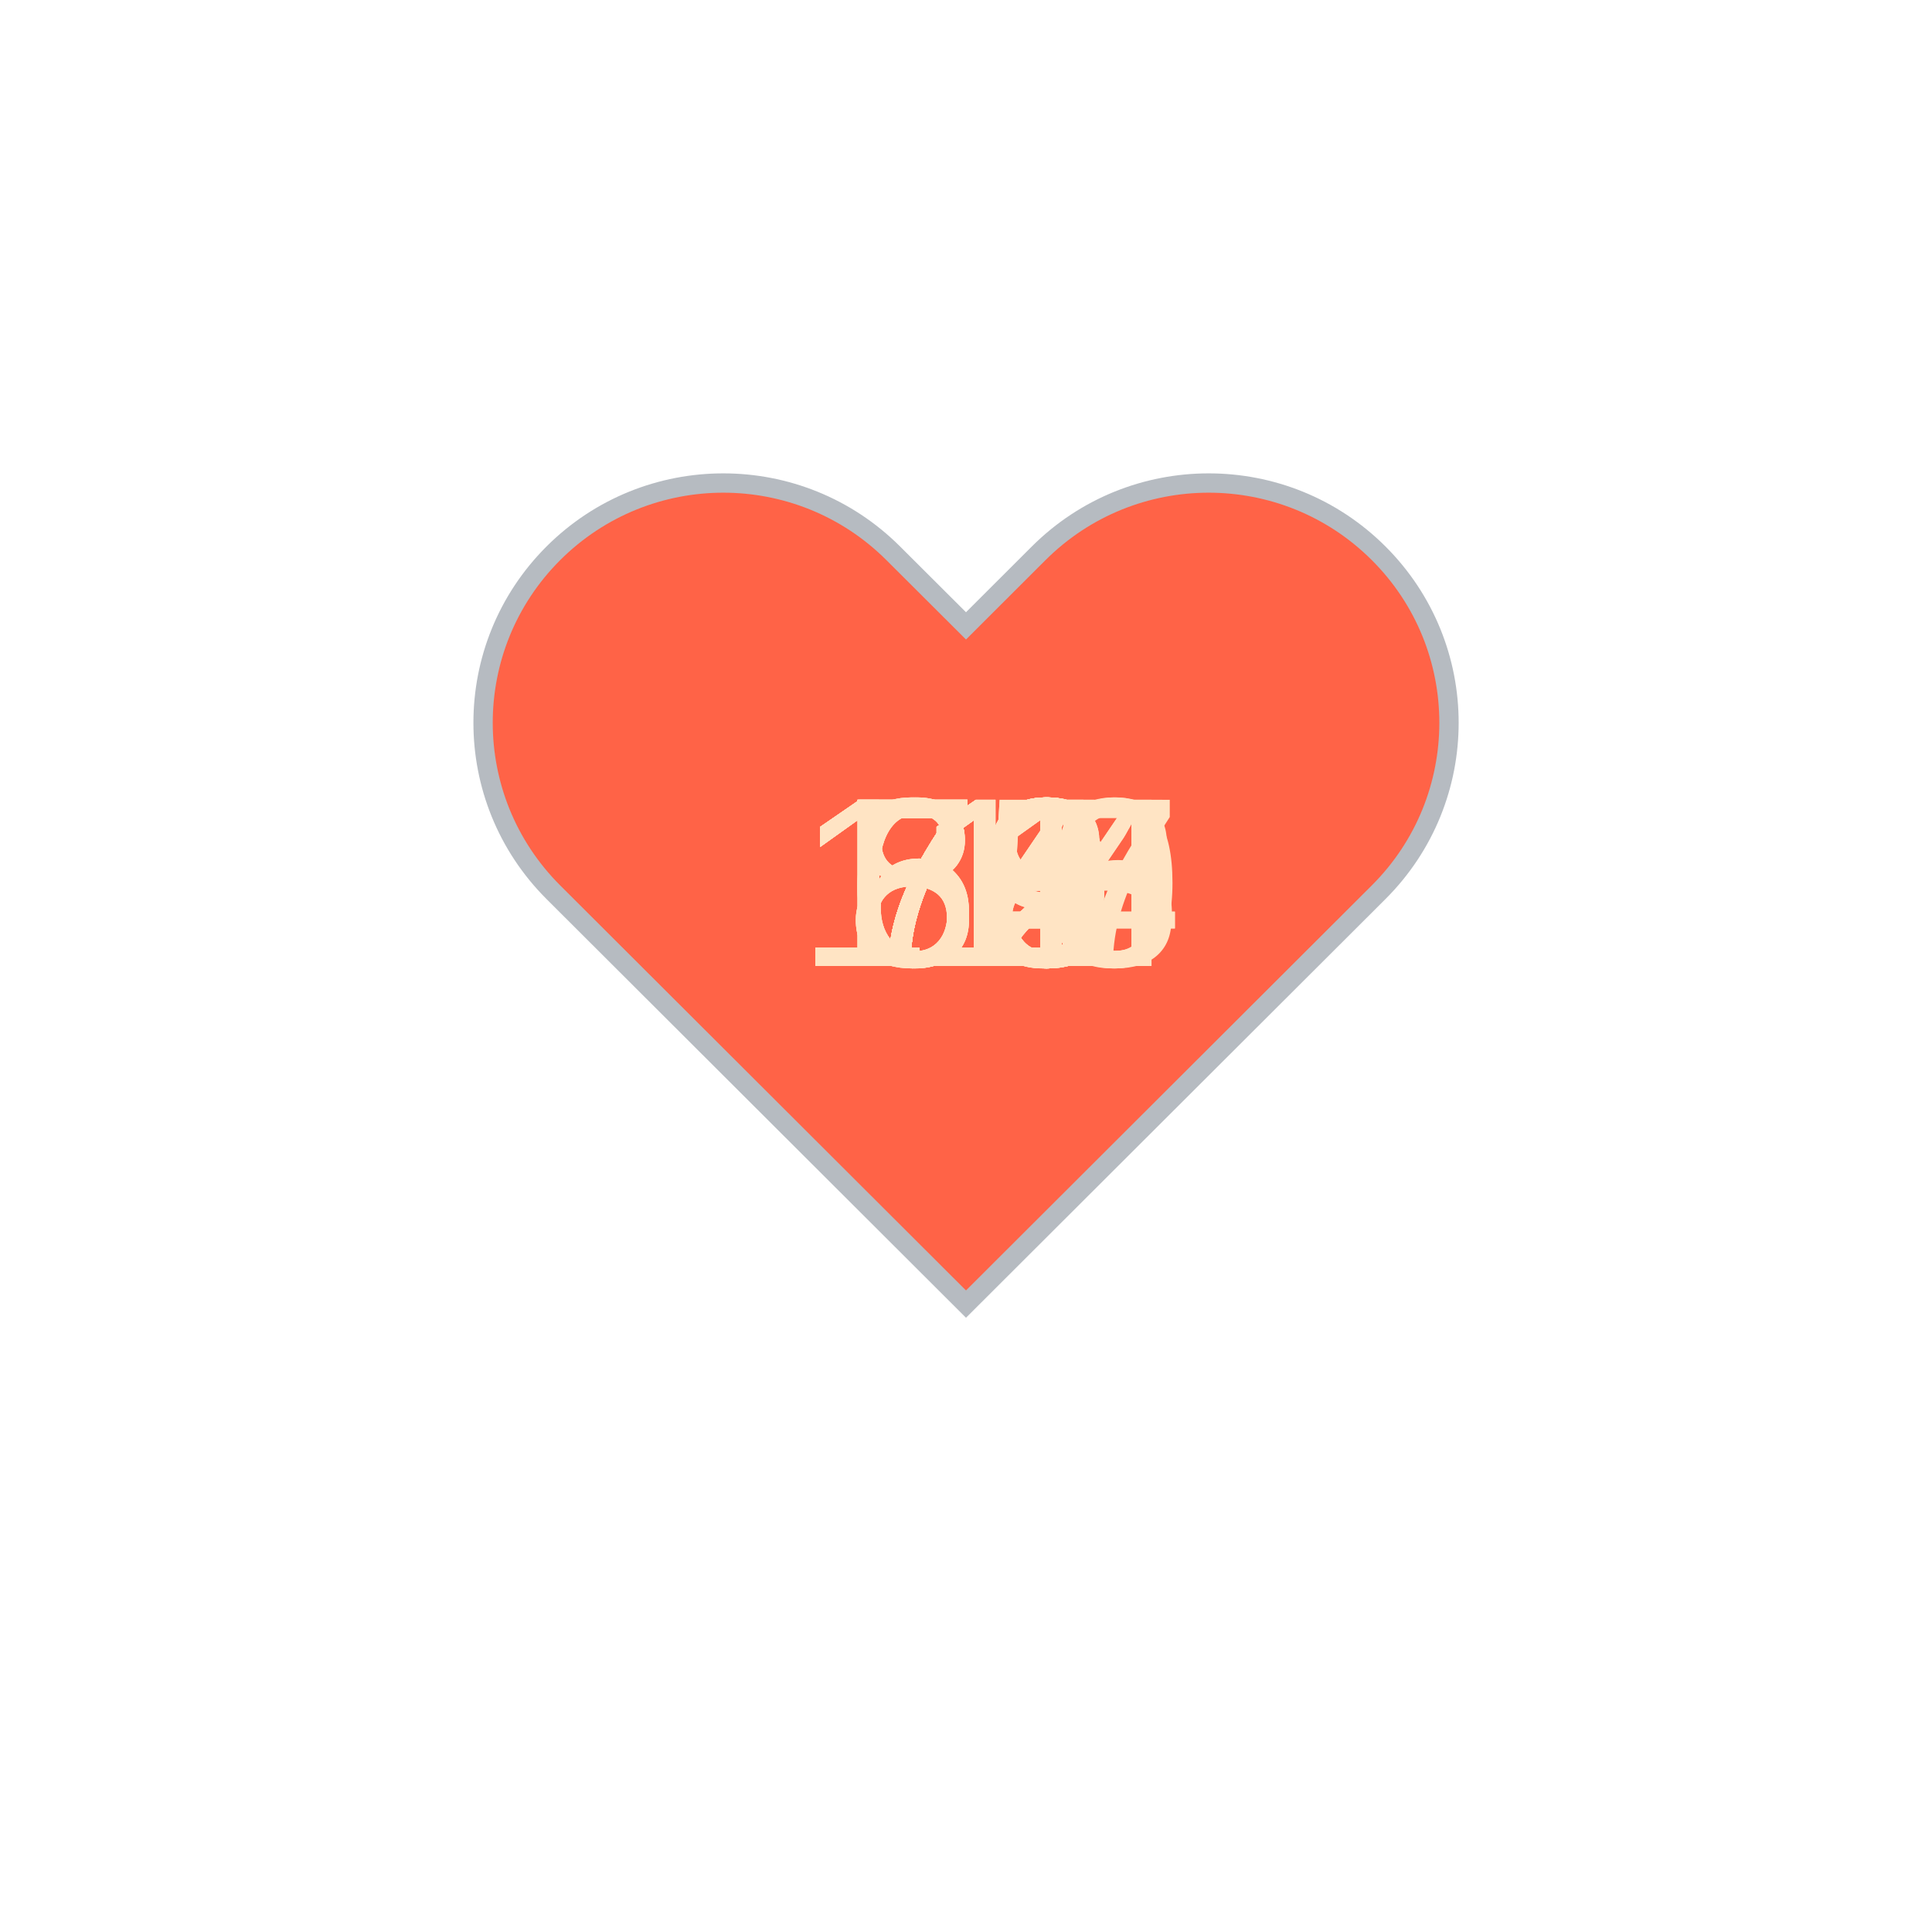
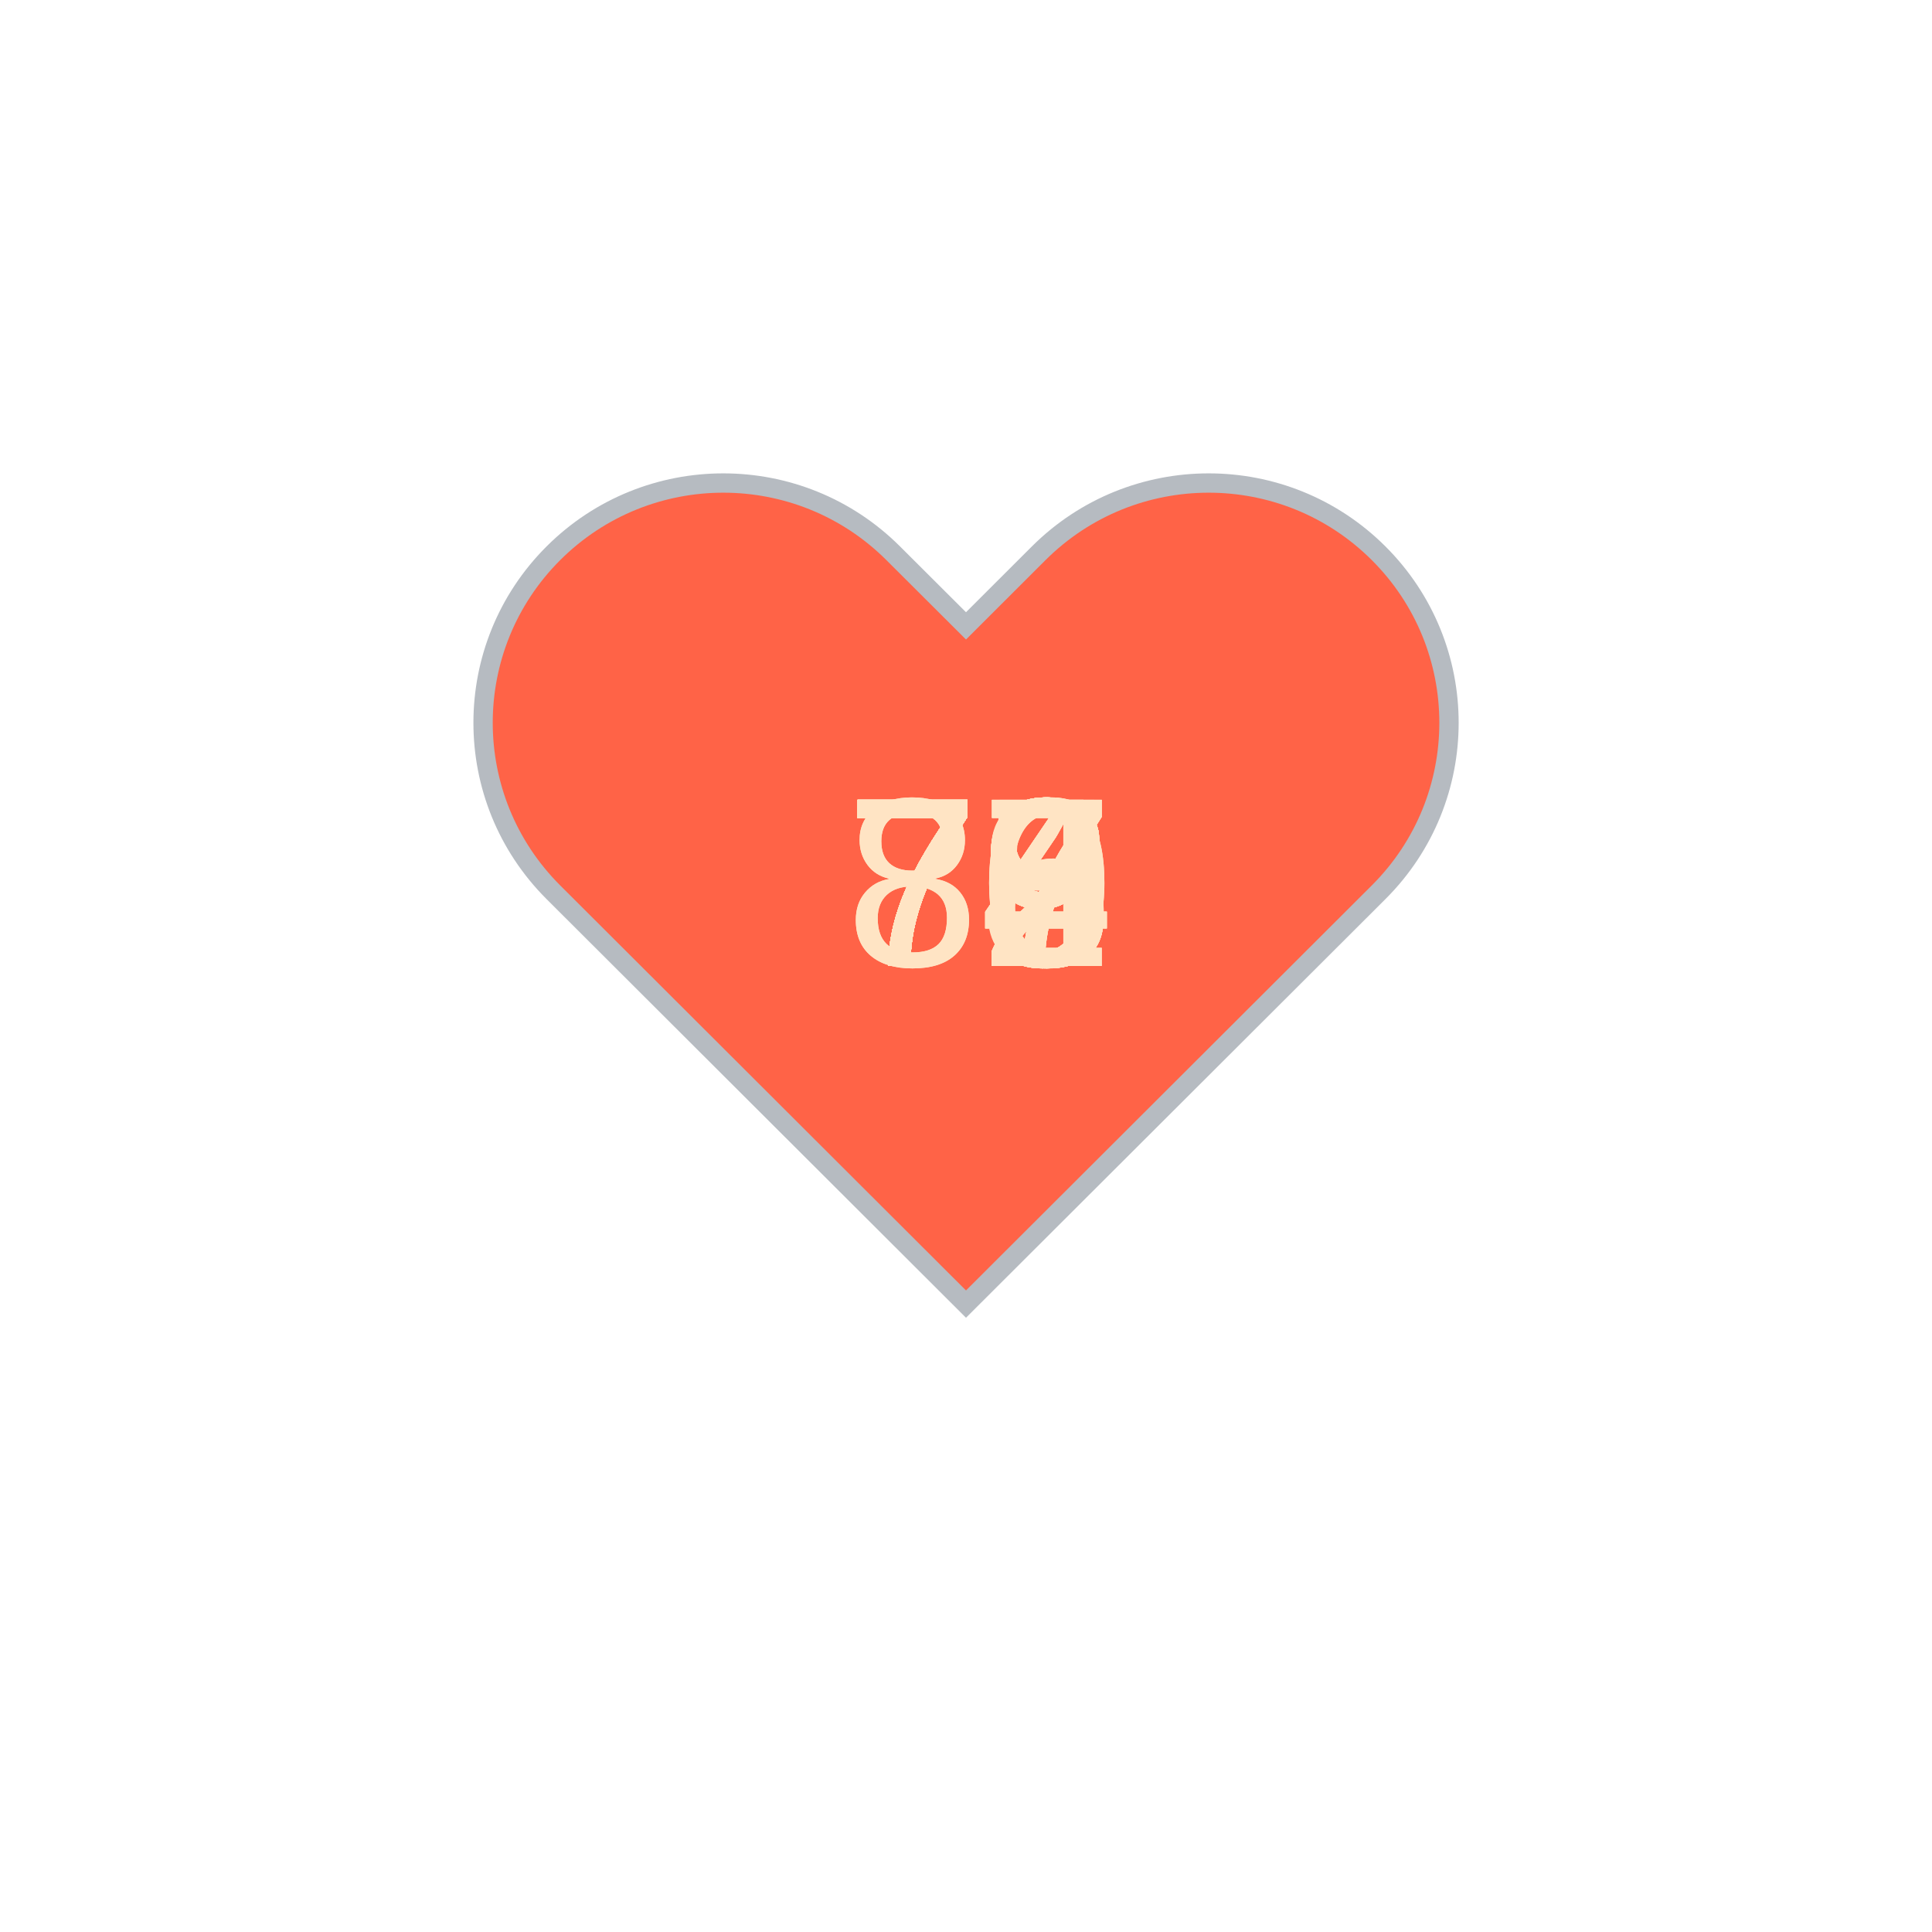
<svg xmlns="http://www.w3.org/2000/svg" baseProfile="full" height="150" version="1.1" viewBox="0,0,200,200" width="150">
  <defs />
  <g transform="translate(100 100)">
    <path d="M92.71,7.27L92.71,7.27c-9.71-9.69-25.46-9.69-35.18,0L50,14.79l-7.54-7.52C32.75-2.42,17-2.42,7.29,7.27v0 c-9.71,9.69-9.71,25.41,0,35.1L50,85l42.71-42.63C102.43,32.68,102.43,16.96,92.71,7.27z" fill="tomato" stroke="#B6BBC1" stroke-width="2" transform="translate(-50 -50)" />
    <animateTransform additive="sum" attributeName="transform" dur="1.2s" repeatCount="indefinite" type="scale" values="1; 1.5; 1.25; 1.5; 1.5; 1;" />
-     <text fill="bisque" style="font-size:25px; font-family:Arial" transform="translate(-17.5 0)">113<animate attributeName="visibility" dur="36.0s" keyTimes="0;0.03;0.07;0.1;0.13;0.17;0.2;0.23;0.27;0.3;0.33;0.37;0.4;0.43;0.47;0.5;0.53;0.57;0.6;0.63;0.67;0.7;0.73;0.77;0.8;0.83;0.87;0.9;0.93;0.97;1.0" repeatCount="indefinite" values="visible;hidden;hidden;hidden;hidden;hidden;hidden;hidden;hidden;hidden;hidden;hidden;hidden;hidden;hidden;hidden;hidden;hidden;hidden;hidden;hidden;hidden;hidden;hidden;hidden;hidden;hidden;hidden;hidden;hidden;hidden" />
+     <text fill="bisque" style="font-size:25px; font-family:Arial" transform="translate(-12.5 0)">79<animate attributeName="visibility" dur="36.0s" keyTimes="0;0.03;0.07;0.1;0.13;0.17;0.2;0.23;0.27;0.3;0.33;0.37;0.4;0.43;0.47;0.5;0.53;0.57;0.6;0.63;0.67;0.7;0.73;0.77;0.8;0.83;0.87;0.9;0.93;0.97;1.0" repeatCount="indefinite" values="visible;hidden;hidden;hidden;hidden;hidden;hidden;hidden;hidden;hidden;hidden;hidden;hidden;hidden;hidden;hidden;hidden;hidden;hidden;hidden;hidden;hidden;hidden;hidden;hidden;hidden;hidden;hidden;hidden;hidden;hidden" />
    </text>
-     <text fill="bisque" style="font-size:25px; font-family:Arial" transform="translate(-17.5 0)">115<animate attributeName="visibility" dur="36.0s" keyTimes="0;0.03;0.07;0.1;0.13;0.17;0.2;0.23;0.27;0.3;0.33;0.37;0.4;0.43;0.47;0.5;0.53;0.57;0.6;0.63;0.67;0.7;0.73;0.77;0.8;0.83;0.87;0.9;0.93;0.97;1.0" repeatCount="indefinite" values="hidden;visible;hidden;hidden;hidden;hidden;hidden;hidden;hidden;hidden;hidden;hidden;hidden;hidden;hidden;hidden;hidden;hidden;hidden;hidden;hidden;hidden;hidden;hidden;hidden;hidden;hidden;hidden;hidden;hidden;hidden" />
+     <text fill="bisque" style="font-size:25px; font-family:Arial" transform="translate(-12.5 0)">78<animate attributeName="visibility" dur="36.0s" keyTimes="0;0.03;0.07;0.1;0.13;0.17;0.2;0.23;0.27;0.3;0.33;0.37;0.4;0.43;0.47;0.5;0.53;0.57;0.6;0.63;0.67;0.7;0.73;0.77;0.8;0.83;0.87;0.9;0.93;0.97;1.0" repeatCount="indefinite" values="hidden;visible;hidden;hidden;hidden;hidden;hidden;hidden;hidden;hidden;hidden;hidden;hidden;hidden;hidden;hidden;hidden;hidden;hidden;hidden;hidden;hidden;hidden;hidden;hidden;hidden;hidden;hidden;hidden;hidden;hidden" />
    </text>
-     <text fill="bisque" style="font-size:25px; font-family:Arial" transform="translate(-17.5 0)">114<animate attributeName="visibility" dur="36.0s" keyTimes="0;0.03;0.07;0.1;0.13;0.17;0.2;0.23;0.27;0.3;0.33;0.37;0.4;0.43;0.47;0.5;0.53;0.57;0.6;0.63;0.67;0.7;0.73;0.77;0.8;0.83;0.87;0.9;0.93;0.97;1.0" repeatCount="indefinite" values="hidden;hidden;visible;hidden;hidden;hidden;hidden;hidden;hidden;hidden;hidden;hidden;hidden;hidden;hidden;hidden;hidden;hidden;hidden;hidden;hidden;hidden;hidden;hidden;hidden;hidden;hidden;hidden;hidden;hidden;hidden" />
+     <text fill="bisque" style="font-size:25px; font-family:Arial" transform="translate(-12.5 0)">79<animate attributeName="visibility" dur="36.0s" keyTimes="0;0.03;0.07;0.1;0.13;0.17;0.2;0.23;0.27;0.3;0.33;0.37;0.4;0.43;0.47;0.5;0.53;0.57;0.6;0.63;0.67;0.7;0.73;0.77;0.8;0.83;0.87;0.9;0.93;0.97;1.0" repeatCount="indefinite" values="hidden;hidden;visible;hidden;hidden;hidden;hidden;hidden;hidden;hidden;hidden;hidden;hidden;hidden;hidden;hidden;hidden;hidden;hidden;hidden;hidden;hidden;hidden;hidden;hidden;hidden;hidden;hidden;hidden;hidden;hidden" />
    </text>
-     <text fill="bisque" style="font-size:25px; font-family:Arial" transform="translate(-17.5 0)">114<animate attributeName="visibility" dur="36.0s" keyTimes="0;0.03;0.07;0.1;0.13;0.17;0.2;0.23;0.27;0.3;0.33;0.37;0.4;0.43;0.47;0.5;0.53;0.57;0.6;0.63;0.67;0.7;0.73;0.77;0.8;0.83;0.87;0.9;0.93;0.97;1.0" repeatCount="indefinite" values="hidden;hidden;hidden;visible;hidden;hidden;hidden;hidden;hidden;hidden;hidden;hidden;hidden;hidden;hidden;hidden;hidden;hidden;hidden;hidden;hidden;hidden;hidden;hidden;hidden;hidden;hidden;hidden;hidden;hidden;hidden" />
+     <text fill="bisque" style="font-size:25px; font-family:Arial" transform="translate(-12.5 0)">79<animate attributeName="visibility" dur="36.0s" keyTimes="0;0.03;0.07;0.1;0.13;0.17;0.2;0.23;0.27;0.3;0.33;0.37;0.4;0.43;0.47;0.5;0.53;0.57;0.6;0.63;0.67;0.7;0.73;0.77;0.8;0.83;0.87;0.9;0.93;0.97;1.0" repeatCount="indefinite" values="hidden;hidden;hidden;visible;hidden;hidden;hidden;hidden;hidden;hidden;hidden;hidden;hidden;hidden;hidden;hidden;hidden;hidden;hidden;hidden;hidden;hidden;hidden;hidden;hidden;hidden;hidden;hidden;hidden;hidden;hidden" />
    </text>
-     <text fill="bisque" style="font-size:25px; font-family:Arial" transform="translate(-17.5 0)">117<animate attributeName="visibility" dur="36.0s" keyTimes="0;0.03;0.07;0.1;0.13;0.17;0.2;0.23;0.27;0.3;0.33;0.37;0.4;0.43;0.47;0.5;0.53;0.57;0.6;0.63;0.67;0.7;0.73;0.77;0.8;0.83;0.87;0.9;0.93;0.97;1.0" repeatCount="indefinite" values="hidden;hidden;hidden;hidden;visible;hidden;hidden;hidden;hidden;hidden;hidden;hidden;hidden;hidden;hidden;hidden;hidden;hidden;hidden;hidden;hidden;hidden;hidden;hidden;hidden;hidden;hidden;hidden;hidden;hidden;hidden" />
+     <text fill="bisque" style="font-size:25px; font-family:Arial" transform="translate(-12.5 0)">78<animate attributeName="visibility" dur="36.0s" keyTimes="0;0.03;0.07;0.1;0.13;0.17;0.2;0.23;0.27;0.3;0.33;0.37;0.4;0.43;0.47;0.5;0.53;0.57;0.6;0.63;0.67;0.7;0.73;0.77;0.8;0.83;0.87;0.9;0.93;0.97;1.0" repeatCount="indefinite" values="hidden;hidden;hidden;hidden;visible;hidden;hidden;hidden;hidden;hidden;hidden;hidden;hidden;hidden;hidden;hidden;hidden;hidden;hidden;hidden;hidden;hidden;hidden;hidden;hidden;hidden;hidden;hidden;hidden;hidden;hidden" />
    </text>
-     <text fill="bisque" style="font-size:25px; font-family:Arial" transform="translate(-17.5 0)">110<animate attributeName="visibility" dur="36.0s" keyTimes="0;0.03;0.07;0.1;0.13;0.17;0.2;0.23;0.27;0.3;0.33;0.37;0.4;0.43;0.47;0.5;0.53;0.57;0.6;0.63;0.67;0.7;0.73;0.77;0.8;0.83;0.87;0.9;0.93;0.97;1.0" repeatCount="indefinite" values="hidden;hidden;hidden;hidden;hidden;visible;hidden;hidden;hidden;hidden;hidden;hidden;hidden;hidden;hidden;hidden;hidden;hidden;hidden;hidden;hidden;hidden;hidden;hidden;hidden;hidden;hidden;hidden;hidden;hidden;hidden" />
+     <text fill="bisque" style="font-size:25px; font-family:Arial" transform="translate(-12.5 0)">74<animate attributeName="visibility" dur="36.0s" keyTimes="0;0.03;0.07;0.1;0.13;0.17;0.2;0.23;0.27;0.3;0.33;0.37;0.4;0.43;0.47;0.5;0.53;0.57;0.6;0.63;0.67;0.7;0.73;0.77;0.8;0.83;0.87;0.9;0.93;0.97;1.0" repeatCount="indefinite" values="hidden;hidden;hidden;hidden;hidden;visible;hidden;hidden;hidden;hidden;hidden;hidden;hidden;hidden;hidden;hidden;hidden;hidden;hidden;hidden;hidden;hidden;hidden;hidden;hidden;hidden;hidden;hidden;hidden;hidden;hidden" />
    </text>
-     <text fill="bisque" style="font-size:25px; font-family:Arial" transform="translate(-12.5 0)">75<animate attributeName="visibility" dur="36.0s" keyTimes="0;0.03;0.07;0.1;0.13;0.17;0.2;0.23;0.27;0.3;0.33;0.37;0.4;0.43;0.47;0.5;0.53;0.57;0.6;0.63;0.67;0.7;0.73;0.77;0.8;0.83;0.87;0.9;0.93;0.97;1.0" repeatCount="indefinite" values="hidden;hidden;hidden;hidden;hidden;hidden;visible;hidden;hidden;hidden;hidden;hidden;hidden;hidden;hidden;hidden;hidden;hidden;hidden;hidden;hidden;hidden;hidden;hidden;hidden;hidden;hidden;hidden;hidden;hidden;hidden" />
+     <text fill="bisque" style="font-size:25px; font-family:Arial" transform="translate(-12.5 0)">74<animate attributeName="visibility" dur="36.0s" keyTimes="0;0.03;0.07;0.1;0.13;0.17;0.2;0.23;0.27;0.3;0.33;0.37;0.4;0.43;0.47;0.5;0.53;0.57;0.6;0.63;0.67;0.7;0.73;0.77;0.8;0.83;0.87;0.9;0.93;0.97;1.0" repeatCount="indefinite" values="hidden;hidden;hidden;hidden;hidden;hidden;visible;hidden;hidden;hidden;hidden;hidden;hidden;hidden;hidden;hidden;hidden;hidden;hidden;hidden;hidden;hidden;hidden;hidden;hidden;hidden;hidden;hidden;hidden;hidden;hidden" />
    </text>
-     <text fill="bisque" style="font-size:25px; font-family:Arial" transform="translate(-12.5 0)">81<animate attributeName="visibility" dur="36.0s" keyTimes="0;0.03;0.07;0.1;0.13;0.17;0.2;0.23;0.27;0.3;0.33;0.37;0.4;0.43;0.47;0.5;0.53;0.57;0.6;0.63;0.67;0.7;0.73;0.77;0.8;0.83;0.87;0.9;0.93;0.97;1.0" repeatCount="indefinite" values="hidden;hidden;hidden;hidden;hidden;hidden;hidden;visible;hidden;hidden;hidden;hidden;hidden;hidden;hidden;hidden;hidden;hidden;hidden;hidden;hidden;hidden;hidden;hidden;hidden;hidden;hidden;hidden;hidden;hidden;hidden" />
+     <text fill="bisque" style="font-size:25px; font-family:Arial" transform="translate(-12.5 0)">73<animate attributeName="visibility" dur="36.0s" keyTimes="0;0.03;0.07;0.1;0.13;0.17;0.2;0.23;0.27;0.3;0.33;0.37;0.4;0.43;0.47;0.5;0.53;0.57;0.6;0.63;0.67;0.7;0.73;0.77;0.8;0.83;0.87;0.9;0.93;0.97;1.0" repeatCount="indefinite" values="hidden;hidden;hidden;hidden;hidden;hidden;hidden;visible;hidden;hidden;hidden;hidden;hidden;hidden;hidden;hidden;hidden;hidden;hidden;hidden;hidden;hidden;hidden;hidden;hidden;hidden;hidden;hidden;hidden;hidden;hidden" />
    </text>
-     <text fill="bisque" style="font-size:25px; font-family:Arial" transform="translate(-12.5 0)">80<animate attributeName="visibility" dur="36.0s" keyTimes="0;0.03;0.07;0.1;0.13;0.17;0.2;0.23;0.27;0.3;0.33;0.37;0.4;0.43;0.47;0.5;0.53;0.57;0.6;0.63;0.67;0.7;0.73;0.77;0.8;0.83;0.87;0.9;0.93;0.97;1.0" repeatCount="indefinite" values="hidden;hidden;hidden;hidden;hidden;hidden;hidden;hidden;visible;hidden;hidden;hidden;hidden;hidden;hidden;hidden;hidden;hidden;hidden;hidden;hidden;hidden;hidden;hidden;hidden;hidden;hidden;hidden;hidden;hidden;hidden" />
+     <text fill="bisque" style="font-size:25px; font-family:Arial" transform="translate(-12.5 0)">72<animate attributeName="visibility" dur="36.0s" keyTimes="0;0.03;0.07;0.1;0.13;0.17;0.2;0.23;0.27;0.3;0.33;0.37;0.4;0.43;0.47;0.5;0.53;0.57;0.6;0.63;0.67;0.7;0.73;0.77;0.8;0.83;0.87;0.9;0.93;0.97;1.0" repeatCount="indefinite" values="hidden;hidden;hidden;hidden;hidden;hidden;hidden;hidden;visible;hidden;hidden;hidden;hidden;hidden;hidden;hidden;hidden;hidden;hidden;hidden;hidden;hidden;hidden;hidden;hidden;hidden;hidden;hidden;hidden;hidden;hidden" />
    </text>
-     <text fill="bisque" style="font-size:25px; font-family:Arial" transform="translate(-12.5 0)">75<animate attributeName="visibility" dur="36.0s" keyTimes="0;0.03;0.07;0.1;0.13;0.17;0.2;0.23;0.27;0.3;0.33;0.37;0.4;0.43;0.47;0.5;0.53;0.57;0.6;0.63;0.67;0.7;0.73;0.77;0.8;0.83;0.87;0.9;0.93;0.97;1.0" repeatCount="indefinite" values="hidden;hidden;hidden;hidden;hidden;hidden;hidden;hidden;hidden;visible;hidden;hidden;hidden;hidden;hidden;hidden;hidden;hidden;hidden;hidden;hidden;hidden;hidden;hidden;hidden;hidden;hidden;hidden;hidden;hidden;hidden" />
+     <text fill="bisque" style="font-size:25px; font-family:Arial" transform="translate(-12.5 0)">72<animate attributeName="visibility" dur="36.0s" keyTimes="0;0.03;0.07;0.1;0.13;0.17;0.2;0.23;0.27;0.3;0.33;0.37;0.4;0.43;0.47;0.5;0.53;0.57;0.6;0.63;0.67;0.7;0.73;0.77;0.8;0.83;0.87;0.9;0.93;0.97;1.0" repeatCount="indefinite" values="hidden;hidden;hidden;hidden;hidden;hidden;hidden;hidden;hidden;visible;hidden;hidden;hidden;hidden;hidden;hidden;hidden;hidden;hidden;hidden;hidden;hidden;hidden;hidden;hidden;hidden;hidden;hidden;hidden;hidden;hidden" />
    </text>
-     <text fill="bisque" style="font-size:25px; font-family:Arial" transform="translate(-12.5 0)">74<animate attributeName="visibility" dur="36.0s" keyTimes="0;0.03;0.07;0.1;0.13;0.17;0.2;0.23;0.27;0.3;0.33;0.37;0.4;0.43;0.47;0.5;0.53;0.57;0.6;0.63;0.67;0.7;0.73;0.77;0.8;0.83;0.87;0.9;0.93;0.97;1.0" repeatCount="indefinite" values="hidden;hidden;hidden;hidden;hidden;hidden;hidden;hidden;hidden;hidden;visible;hidden;hidden;hidden;hidden;hidden;hidden;hidden;hidden;hidden;hidden;hidden;hidden;hidden;hidden;hidden;hidden;hidden;hidden;hidden;hidden" />
+     <text fill="bisque" style="font-size:25px; font-family:Arial" transform="translate(-12.5 0)">72<animate attributeName="visibility" dur="36.0s" keyTimes="0;0.03;0.07;0.1;0.13;0.17;0.2;0.23;0.27;0.3;0.33;0.37;0.4;0.43;0.47;0.5;0.53;0.57;0.6;0.63;0.67;0.7;0.73;0.77;0.8;0.83;0.87;0.9;0.93;0.97;1.0" repeatCount="indefinite" values="hidden;hidden;hidden;hidden;hidden;hidden;hidden;hidden;hidden;hidden;visible;hidden;hidden;hidden;hidden;hidden;hidden;hidden;hidden;hidden;hidden;hidden;hidden;hidden;hidden;hidden;hidden;hidden;hidden;hidden;hidden" />
    </text>
-     <text fill="bisque" style="font-size:25px; font-family:Arial" transform="translate(-12.5 0)">74<animate attributeName="visibility" dur="36.0s" keyTimes="0;0.03;0.07;0.1;0.13;0.17;0.2;0.23;0.27;0.3;0.33;0.37;0.4;0.43;0.47;0.5;0.53;0.57;0.6;0.63;0.67;0.7;0.73;0.77;0.8;0.83;0.87;0.9;0.93;0.97;1.0" repeatCount="indefinite" values="hidden;hidden;hidden;hidden;hidden;hidden;hidden;hidden;hidden;hidden;hidden;visible;hidden;hidden;hidden;hidden;hidden;hidden;hidden;hidden;hidden;hidden;hidden;hidden;hidden;hidden;hidden;hidden;hidden;hidden;hidden" />
+     <text fill="bisque" style="font-size:25px; font-family:Arial" transform="translate(-12.5 0)">77<animate attributeName="visibility" dur="36.0s" keyTimes="0;0.03;0.07;0.1;0.13;0.17;0.2;0.23;0.27;0.3;0.33;0.37;0.4;0.43;0.47;0.5;0.53;0.57;0.6;0.63;0.67;0.7;0.73;0.77;0.8;0.83;0.87;0.9;0.93;0.97;1.0" repeatCount="indefinite" values="hidden;hidden;hidden;hidden;hidden;hidden;hidden;hidden;hidden;hidden;hidden;visible;hidden;hidden;hidden;hidden;hidden;hidden;hidden;hidden;hidden;hidden;hidden;hidden;hidden;hidden;hidden;hidden;hidden;hidden;hidden" />
    </text>
-     <text fill="bisque" style="font-size:25px; font-family:Arial" transform="translate(-12.5 0)">73<animate attributeName="visibility" dur="36.0s" keyTimes="0;0.03;0.07;0.1;0.13;0.17;0.2;0.23;0.27;0.3;0.33;0.37;0.4;0.43;0.47;0.5;0.53;0.57;0.6;0.63;0.67;0.7;0.73;0.77;0.8;0.83;0.87;0.9;0.93;0.97;1.0" repeatCount="indefinite" values="hidden;hidden;hidden;hidden;hidden;hidden;hidden;hidden;hidden;hidden;hidden;hidden;visible;hidden;hidden;hidden;hidden;hidden;hidden;hidden;hidden;hidden;hidden;hidden;hidden;hidden;hidden;hidden;hidden;hidden;hidden" />
+     <text fill="bisque" style="font-size:25px; font-family:Arial" transform="translate(-12.5 0)">79<animate attributeName="visibility" dur="36.0s" keyTimes="0;0.03;0.07;0.1;0.13;0.17;0.2;0.23;0.27;0.3;0.33;0.37;0.4;0.43;0.47;0.5;0.53;0.57;0.6;0.63;0.67;0.7;0.73;0.77;0.8;0.83;0.87;0.9;0.93;0.97;1.0" repeatCount="indefinite" values="hidden;hidden;hidden;hidden;hidden;hidden;hidden;hidden;hidden;hidden;hidden;hidden;visible;hidden;hidden;hidden;hidden;hidden;hidden;hidden;hidden;hidden;hidden;hidden;hidden;hidden;hidden;hidden;hidden;hidden;hidden" />
    </text>
-     <text fill="bisque" style="font-size:25px; font-family:Arial" transform="translate(-12.5 0)">72<animate attributeName="visibility" dur="36.0s" keyTimes="0;0.03;0.07;0.1;0.13;0.17;0.2;0.23;0.27;0.3;0.33;0.37;0.4;0.43;0.47;0.5;0.53;0.57;0.6;0.63;0.67;0.7;0.73;0.77;0.8;0.83;0.87;0.9;0.93;0.97;1.0" repeatCount="indefinite" values="hidden;hidden;hidden;hidden;hidden;hidden;hidden;hidden;hidden;hidden;hidden;hidden;hidden;visible;hidden;hidden;hidden;hidden;hidden;hidden;hidden;hidden;hidden;hidden;hidden;hidden;hidden;hidden;hidden;hidden;hidden" />
+     <text fill="bisque" style="font-size:25px; font-family:Arial" transform="translate(-12.5 0)">79<animate attributeName="visibility" dur="36.0s" keyTimes="0;0.03;0.07;0.1;0.13;0.17;0.2;0.23;0.27;0.3;0.33;0.37;0.4;0.43;0.47;0.5;0.53;0.57;0.6;0.63;0.67;0.7;0.73;0.77;0.8;0.83;0.87;0.9;0.93;0.97;1.0" repeatCount="indefinite" values="hidden;hidden;hidden;hidden;hidden;hidden;hidden;hidden;hidden;hidden;hidden;hidden;hidden;visible;hidden;hidden;hidden;hidden;hidden;hidden;hidden;hidden;hidden;hidden;hidden;hidden;hidden;hidden;hidden;hidden;hidden" />
    </text>
-     <text fill="bisque" style="font-size:25px; font-family:Arial" transform="translate(-12.5 0)">72<animate attributeName="visibility" dur="36.0s" keyTimes="0;0.03;0.07;0.1;0.13;0.17;0.2;0.23;0.27;0.3;0.33;0.37;0.4;0.43;0.47;0.5;0.53;0.57;0.6;0.63;0.67;0.7;0.73;0.77;0.8;0.83;0.87;0.9;0.93;0.97;1.0" repeatCount="indefinite" values="hidden;hidden;hidden;hidden;hidden;hidden;hidden;hidden;hidden;hidden;hidden;hidden;hidden;hidden;visible;hidden;hidden;hidden;hidden;hidden;hidden;hidden;hidden;hidden;hidden;hidden;hidden;hidden;hidden;hidden;hidden" />
+     <text fill="bisque" style="font-size:25px; font-family:Arial" transform="translate(-12.5 0)">76<animate attributeName="visibility" dur="36.0s" keyTimes="0;0.03;0.07;0.1;0.13;0.17;0.2;0.23;0.27;0.3;0.33;0.37;0.4;0.43;0.47;0.5;0.53;0.57;0.6;0.63;0.67;0.7;0.73;0.77;0.8;0.83;0.87;0.9;0.93;0.97;1.0" repeatCount="indefinite" values="hidden;hidden;hidden;hidden;hidden;hidden;hidden;hidden;hidden;hidden;hidden;hidden;hidden;hidden;visible;hidden;hidden;hidden;hidden;hidden;hidden;hidden;hidden;hidden;hidden;hidden;hidden;hidden;hidden;hidden;hidden" />
    </text>
-     <text fill="bisque" style="font-size:25px; font-family:Arial" transform="translate(-12.5 0)">80<animate attributeName="visibility" dur="36.0s" keyTimes="0;0.03;0.07;0.1;0.13;0.17;0.2;0.23;0.27;0.3;0.33;0.37;0.4;0.43;0.47;0.5;0.53;0.57;0.6;0.63;0.67;0.7;0.73;0.77;0.8;0.83;0.87;0.9;0.93;0.97;1.0" repeatCount="indefinite" values="hidden;hidden;hidden;hidden;hidden;hidden;hidden;hidden;hidden;hidden;hidden;hidden;hidden;hidden;hidden;visible;hidden;hidden;hidden;hidden;hidden;hidden;hidden;hidden;hidden;hidden;hidden;hidden;hidden;hidden;hidden" />
+     <text fill="bisque" style="font-size:25px; font-family:Arial" transform="translate(-12.5 0)">76<animate attributeName="visibility" dur="36.0s" keyTimes="0;0.03;0.07;0.1;0.13;0.17;0.2;0.23;0.27;0.3;0.33;0.37;0.4;0.43;0.47;0.5;0.53;0.57;0.6;0.63;0.67;0.7;0.73;0.77;0.8;0.83;0.87;0.9;0.93;0.97;1.0" repeatCount="indefinite" values="hidden;hidden;hidden;hidden;hidden;hidden;hidden;hidden;hidden;hidden;hidden;hidden;hidden;hidden;hidden;visible;hidden;hidden;hidden;hidden;hidden;hidden;hidden;hidden;hidden;hidden;hidden;hidden;hidden;hidden;hidden" />
    </text>
-     <text fill="bisque" style="font-size:25px; font-family:Arial" transform="translate(-12.5 0)">70<animate attributeName="visibility" dur="36.0s" keyTimes="0;0.03;0.07;0.1;0.13;0.17;0.2;0.23;0.27;0.3;0.33;0.37;0.4;0.43;0.47;0.5;0.53;0.57;0.6;0.63;0.67;0.7;0.73;0.77;0.8;0.83;0.87;0.9;0.93;0.97;1.0" repeatCount="indefinite" values="hidden;hidden;hidden;hidden;hidden;hidden;hidden;hidden;hidden;hidden;hidden;hidden;hidden;hidden;hidden;hidden;visible;hidden;hidden;hidden;hidden;hidden;hidden;hidden;hidden;hidden;hidden;hidden;hidden;hidden;hidden" />
+     <text fill="bisque" style="font-size:25px; font-family:Arial" transform="translate(-12.5 0)">78<animate attributeName="visibility" dur="36.0s" keyTimes="0;0.03;0.07;0.1;0.13;0.17;0.2;0.23;0.27;0.3;0.33;0.37;0.4;0.43;0.47;0.5;0.53;0.57;0.6;0.63;0.67;0.7;0.73;0.77;0.8;0.83;0.87;0.9;0.93;0.97;1.0" repeatCount="indefinite" values="hidden;hidden;hidden;hidden;hidden;hidden;hidden;hidden;hidden;hidden;hidden;hidden;hidden;hidden;hidden;hidden;visible;hidden;hidden;hidden;hidden;hidden;hidden;hidden;hidden;hidden;hidden;hidden;hidden;hidden;hidden" />
    </text>
-     <text fill="bisque" style="font-size:25px; font-family:Arial" transform="translate(-12.5 0)">70<animate attributeName="visibility" dur="36.0s" keyTimes="0;0.03;0.07;0.1;0.13;0.17;0.2;0.23;0.27;0.3;0.33;0.37;0.4;0.43;0.47;0.5;0.53;0.57;0.6;0.63;0.67;0.7;0.73;0.77;0.8;0.83;0.87;0.9;0.93;0.97;1.0" repeatCount="indefinite" values="hidden;hidden;hidden;hidden;hidden;hidden;hidden;hidden;hidden;hidden;hidden;hidden;hidden;hidden;hidden;hidden;hidden;visible;hidden;hidden;hidden;hidden;hidden;hidden;hidden;hidden;hidden;hidden;hidden;hidden;hidden" />
+     <text fill="bisque" style="font-size:25px; font-family:Arial" transform="translate(-12.5 0)">78<animate attributeName="visibility" dur="36.0s" keyTimes="0;0.03;0.07;0.1;0.13;0.17;0.2;0.23;0.27;0.3;0.33;0.37;0.4;0.43;0.47;0.5;0.53;0.57;0.6;0.63;0.67;0.7;0.73;0.77;0.8;0.83;0.87;0.9;0.93;0.97;1.0" repeatCount="indefinite" values="hidden;hidden;hidden;hidden;hidden;hidden;hidden;hidden;hidden;hidden;hidden;hidden;hidden;hidden;hidden;hidden;hidden;visible;hidden;hidden;hidden;hidden;hidden;hidden;hidden;hidden;hidden;hidden;hidden;hidden;hidden" />
    </text>
-     <text fill="bisque" style="font-size:25px; font-family:Arial" transform="translate(-12.5 0)">71<animate attributeName="visibility" dur="36.0s" keyTimes="0;0.03;0.07;0.1;0.13;0.17;0.2;0.23;0.27;0.3;0.33;0.37;0.4;0.43;0.47;0.5;0.53;0.57;0.6;0.63;0.67;0.7;0.73;0.77;0.8;0.83;0.87;0.9;0.93;0.97;1.0" repeatCount="indefinite" values="hidden;hidden;hidden;hidden;hidden;hidden;hidden;hidden;hidden;hidden;hidden;hidden;hidden;hidden;hidden;hidden;hidden;hidden;visible;hidden;hidden;hidden;hidden;hidden;hidden;hidden;hidden;hidden;hidden;hidden;hidden" />
+     <text fill="bisque" style="font-size:25px; font-family:Arial" transform="translate(-12.5 0)">78<animate attributeName="visibility" dur="36.0s" keyTimes="0;0.03;0.07;0.1;0.13;0.17;0.2;0.23;0.27;0.3;0.33;0.37;0.4;0.43;0.47;0.5;0.53;0.57;0.6;0.63;0.67;0.7;0.73;0.77;0.8;0.83;0.87;0.9;0.93;0.97;1.0" repeatCount="indefinite" values="hidden;hidden;hidden;hidden;hidden;hidden;hidden;hidden;hidden;hidden;hidden;hidden;hidden;hidden;hidden;hidden;hidden;hidden;visible;hidden;hidden;hidden;hidden;hidden;hidden;hidden;hidden;hidden;hidden;hidden;hidden" />
    </text>
-     <text fill="bisque" style="font-size:25px; font-family:Arial" transform="translate(-12.5 0)">73<animate attributeName="visibility" dur="36.0s" keyTimes="0;0.03;0.07;0.1;0.13;0.17;0.2;0.23;0.27;0.3;0.33;0.37;0.4;0.43;0.47;0.5;0.53;0.57;0.6;0.63;0.67;0.7;0.73;0.77;0.8;0.83;0.87;0.9;0.93;0.97;1.0" repeatCount="indefinite" values="hidden;hidden;hidden;hidden;hidden;hidden;hidden;hidden;hidden;hidden;hidden;hidden;hidden;hidden;hidden;hidden;hidden;hidden;hidden;visible;hidden;hidden;hidden;hidden;hidden;hidden;hidden;hidden;hidden;hidden;hidden" />
+     <text fill="bisque" style="font-size:25px; font-family:Arial" transform="translate(-12.5 0)">78<animate attributeName="visibility" dur="36.0s" keyTimes="0;0.03;0.07;0.1;0.13;0.17;0.2;0.23;0.27;0.3;0.33;0.37;0.4;0.43;0.47;0.5;0.53;0.57;0.6;0.63;0.67;0.7;0.73;0.77;0.8;0.83;0.87;0.9;0.93;0.97;1.0" repeatCount="indefinite" values="hidden;hidden;hidden;hidden;hidden;hidden;hidden;hidden;hidden;hidden;hidden;hidden;hidden;hidden;hidden;hidden;hidden;hidden;hidden;visible;hidden;hidden;hidden;hidden;hidden;hidden;hidden;hidden;hidden;hidden;hidden" />
    </text>
    <text fill="bisque" style="font-size:25px; font-family:Arial" transform="translate(-12.5 0)">79<animate attributeName="visibility" dur="36.0s" keyTimes="0;0.03;0.07;0.1;0.13;0.17;0.2;0.23;0.27;0.3;0.33;0.37;0.4;0.43;0.47;0.5;0.53;0.57;0.6;0.63;0.67;0.7;0.73;0.77;0.8;0.83;0.87;0.9;0.93;0.97;1.0" repeatCount="indefinite" values="hidden;hidden;hidden;hidden;hidden;hidden;hidden;hidden;hidden;hidden;hidden;hidden;hidden;hidden;hidden;hidden;hidden;hidden;hidden;hidden;visible;hidden;hidden;hidden;hidden;hidden;hidden;hidden;hidden;hidden;hidden" />
    </text>
-     <text fill="bisque" style="font-size:25px; font-family:Arial" transform="translate(-12.5 0)">68<animate attributeName="visibility" dur="36.0s" keyTimes="0;0.03;0.07;0.1;0.13;0.17;0.2;0.23;0.27;0.3;0.33;0.37;0.4;0.43;0.47;0.5;0.53;0.57;0.6;0.63;0.67;0.7;0.73;0.77;0.8;0.83;0.87;0.9;0.93;0.97;1.0" repeatCount="indefinite" values="hidden;hidden;hidden;hidden;hidden;hidden;hidden;hidden;hidden;hidden;hidden;hidden;hidden;hidden;hidden;hidden;hidden;hidden;hidden;hidden;hidden;visible;hidden;hidden;hidden;hidden;hidden;hidden;hidden;hidden;hidden" />
+     <text fill="bisque" style="font-size:25px; font-family:Arial" transform="translate(-12.5 0)">77<animate attributeName="visibility" dur="36.0s" keyTimes="0;0.03;0.07;0.1;0.13;0.17;0.2;0.23;0.27;0.3;0.33;0.37;0.4;0.43;0.47;0.5;0.53;0.57;0.6;0.63;0.67;0.7;0.73;0.77;0.8;0.83;0.87;0.9;0.93;0.97;1.0" repeatCount="indefinite" values="hidden;hidden;hidden;hidden;hidden;hidden;hidden;hidden;hidden;hidden;hidden;hidden;hidden;hidden;hidden;hidden;hidden;hidden;hidden;hidden;hidden;visible;hidden;hidden;hidden;hidden;hidden;hidden;hidden;hidden;hidden" />
    </text>
-     <text fill="bisque" style="font-size:25px; font-family:Arial" transform="translate(-12.5 0)">70<animate attributeName="visibility" dur="36.0s" keyTimes="0;0.03;0.07;0.1;0.13;0.17;0.2;0.23;0.27;0.3;0.33;0.37;0.4;0.43;0.47;0.5;0.53;0.57;0.6;0.63;0.67;0.7;0.73;0.77;0.8;0.83;0.87;0.9;0.93;0.97;1.0" repeatCount="indefinite" values="hidden;hidden;hidden;hidden;hidden;hidden;hidden;hidden;hidden;hidden;hidden;hidden;hidden;hidden;hidden;hidden;hidden;hidden;hidden;hidden;hidden;hidden;visible;hidden;hidden;hidden;hidden;hidden;hidden;hidden;hidden" />
+     <text fill="bisque" style="font-size:25px; font-family:Arial" transform="translate(-12.5 0)">77<animate attributeName="visibility" dur="36.0s" keyTimes="0;0.03;0.07;0.1;0.13;0.17;0.2;0.23;0.27;0.3;0.33;0.37;0.4;0.43;0.47;0.5;0.53;0.57;0.6;0.63;0.67;0.7;0.73;0.77;0.8;0.83;0.87;0.9;0.93;0.97;1.0" repeatCount="indefinite" values="hidden;hidden;hidden;hidden;hidden;hidden;hidden;hidden;hidden;hidden;hidden;hidden;hidden;hidden;hidden;hidden;hidden;hidden;hidden;hidden;hidden;hidden;visible;hidden;hidden;hidden;hidden;hidden;hidden;hidden;hidden" />
    </text>
-     <text fill="bisque" style="font-size:25px; font-family:Arial" transform="translate(-12.5 0)">72<animate attributeName="visibility" dur="36.0s" keyTimes="0;0.03;0.07;0.1;0.13;0.17;0.2;0.23;0.27;0.3;0.33;0.37;0.4;0.43;0.47;0.5;0.53;0.57;0.6;0.63;0.67;0.7;0.73;0.77;0.8;0.83;0.87;0.9;0.93;0.97;1.0" repeatCount="indefinite" values="hidden;hidden;hidden;hidden;hidden;hidden;hidden;hidden;hidden;hidden;hidden;hidden;hidden;hidden;hidden;hidden;hidden;hidden;hidden;hidden;hidden;hidden;hidden;visible;hidden;hidden;hidden;hidden;hidden;hidden;hidden" />
+     <text fill="bisque" style="font-size:25px; font-family:Arial" transform="translate(-12.5 0)">75<animate attributeName="visibility" dur="36.0s" keyTimes="0;0.03;0.07;0.1;0.13;0.17;0.2;0.23;0.27;0.3;0.33;0.37;0.4;0.43;0.47;0.5;0.53;0.57;0.6;0.63;0.67;0.7;0.73;0.77;0.8;0.83;0.87;0.9;0.93;0.97;1.0" repeatCount="indefinite" values="hidden;hidden;hidden;hidden;hidden;hidden;hidden;hidden;hidden;hidden;hidden;hidden;hidden;hidden;hidden;hidden;hidden;hidden;hidden;hidden;hidden;hidden;hidden;visible;hidden;hidden;hidden;hidden;hidden;hidden;hidden" />
    </text>
-     <text fill="bisque" style="font-size:25px; font-family:Arial" transform="translate(-12.5 0)">68<animate attributeName="visibility" dur="36.0s" keyTimes="0;0.03;0.07;0.1;0.13;0.17;0.2;0.23;0.27;0.3;0.33;0.37;0.4;0.43;0.47;0.5;0.53;0.57;0.6;0.63;0.67;0.7;0.73;0.77;0.8;0.83;0.87;0.9;0.93;0.97;1.0" repeatCount="indefinite" values="hidden;hidden;hidden;hidden;hidden;hidden;hidden;hidden;hidden;hidden;hidden;hidden;hidden;hidden;hidden;hidden;hidden;hidden;hidden;hidden;hidden;hidden;hidden;hidden;visible;hidden;hidden;hidden;hidden;hidden;hidden" />
+     <text fill="bisque" style="font-size:25px; font-family:Arial" transform="translate(-12.5 0)">80<animate attributeName="visibility" dur="36.0s" keyTimes="0;0.03;0.07;0.1;0.13;0.17;0.2;0.23;0.27;0.3;0.33;0.37;0.4;0.43;0.47;0.5;0.53;0.57;0.6;0.63;0.67;0.7;0.73;0.77;0.8;0.83;0.87;0.9;0.93;0.97;1.0" repeatCount="indefinite" values="hidden;hidden;hidden;hidden;hidden;hidden;hidden;hidden;hidden;hidden;hidden;hidden;hidden;hidden;hidden;hidden;hidden;hidden;hidden;hidden;hidden;hidden;hidden;hidden;visible;hidden;hidden;hidden;hidden;hidden;hidden" />
    </text>
-     <text fill="bisque" style="font-size:25px; font-family:Arial" transform="translate(-12.5 0)">74<animate attributeName="visibility" dur="36.0s" keyTimes="0;0.03;0.07;0.1;0.13;0.17;0.2;0.23;0.27;0.3;0.33;0.37;0.4;0.43;0.47;0.5;0.53;0.57;0.6;0.63;0.67;0.7;0.73;0.77;0.8;0.83;0.87;0.9;0.93;0.97;1.0" repeatCount="indefinite" values="hidden;hidden;hidden;hidden;hidden;hidden;hidden;hidden;hidden;hidden;hidden;hidden;hidden;hidden;hidden;hidden;hidden;hidden;hidden;hidden;hidden;hidden;hidden;hidden;hidden;visible;hidden;hidden;hidden;hidden;hidden" />
+     <text fill="bisque" style="font-size:25px; font-family:Arial" transform="translate(-12.5 0)">80<animate attributeName="visibility" dur="36.0s" keyTimes="0;0.03;0.07;0.1;0.13;0.17;0.2;0.23;0.27;0.3;0.33;0.37;0.4;0.43;0.47;0.5;0.53;0.57;0.6;0.63;0.67;0.7;0.73;0.77;0.8;0.83;0.87;0.9;0.93;0.97;1.0" repeatCount="indefinite" values="hidden;hidden;hidden;hidden;hidden;hidden;hidden;hidden;hidden;hidden;hidden;hidden;hidden;hidden;hidden;hidden;hidden;hidden;hidden;hidden;hidden;hidden;hidden;hidden;hidden;visible;hidden;hidden;hidden;hidden;hidden" />
    </text>
-     <text fill="bisque" style="font-size:25px; font-family:Arial" transform="translate(-12.5 0)">71<animate attributeName="visibility" dur="36.0s" keyTimes="0;0.03;0.07;0.1;0.13;0.17;0.2;0.23;0.27;0.3;0.33;0.37;0.4;0.43;0.47;0.5;0.53;0.57;0.6;0.63;0.67;0.7;0.73;0.77;0.8;0.83;0.87;0.9;0.93;0.97;1.0" repeatCount="indefinite" values="hidden;hidden;hidden;hidden;hidden;hidden;hidden;hidden;hidden;hidden;hidden;hidden;hidden;hidden;hidden;hidden;hidden;hidden;hidden;hidden;hidden;hidden;hidden;hidden;hidden;hidden;visible;hidden;hidden;hidden;hidden" />
+     <text fill="bisque" style="font-size:25px; font-family:Arial" transform="translate(-12.5 0)">79<animate attributeName="visibility" dur="36.0s" keyTimes="0;0.03;0.07;0.1;0.13;0.17;0.2;0.23;0.27;0.3;0.33;0.37;0.4;0.43;0.47;0.5;0.53;0.57;0.6;0.63;0.67;0.7;0.73;0.77;0.8;0.83;0.87;0.9;0.93;0.97;1.0" repeatCount="indefinite" values="hidden;hidden;hidden;hidden;hidden;hidden;hidden;hidden;hidden;hidden;hidden;hidden;hidden;hidden;hidden;hidden;hidden;hidden;hidden;hidden;hidden;hidden;hidden;hidden;hidden;hidden;visible;hidden;hidden;hidden;hidden" />
    </text>
-     <text fill="bisque" style="font-size:25px; font-family:Arial" transform="translate(-12.5 0)">73<animate attributeName="visibility" dur="36.0s" keyTimes="0;0.03;0.07;0.1;0.13;0.17;0.2;0.23;0.27;0.3;0.33;0.37;0.4;0.43;0.47;0.5;0.53;0.57;0.6;0.63;0.67;0.7;0.73;0.77;0.8;0.83;0.87;0.9;0.93;0.97;1.0" repeatCount="indefinite" values="hidden;hidden;hidden;hidden;hidden;hidden;hidden;hidden;hidden;hidden;hidden;hidden;hidden;hidden;hidden;hidden;hidden;hidden;hidden;hidden;hidden;hidden;hidden;hidden;hidden;hidden;hidden;visible;hidden;hidden;hidden" />
+     <text fill="bisque" style="font-size:25px; font-family:Arial" transform="translate(-12.5 0)">77<animate attributeName="visibility" dur="36.0s" keyTimes="0;0.03;0.07;0.1;0.13;0.17;0.2;0.23;0.27;0.3;0.33;0.37;0.4;0.43;0.47;0.5;0.53;0.57;0.6;0.63;0.67;0.7;0.73;0.77;0.8;0.83;0.87;0.9;0.93;0.97;1.0" repeatCount="indefinite" values="hidden;hidden;hidden;hidden;hidden;hidden;hidden;hidden;hidden;hidden;hidden;hidden;hidden;hidden;hidden;hidden;hidden;hidden;hidden;hidden;hidden;hidden;hidden;hidden;hidden;hidden;hidden;visible;hidden;hidden;hidden" />
    </text>
-     <text fill="bisque" style="font-size:25px; font-family:Arial" transform="translate(-12.5 0)">73<animate attributeName="visibility" dur="36.0s" keyTimes="0;0.03;0.07;0.1;0.13;0.17;0.2;0.23;0.27;0.3;0.33;0.37;0.4;0.43;0.47;0.5;0.53;0.57;0.6;0.63;0.67;0.7;0.73;0.77;0.8;0.83;0.87;0.9;0.93;0.97;1.0" repeatCount="indefinite" values="hidden;hidden;hidden;hidden;hidden;hidden;hidden;hidden;hidden;hidden;hidden;hidden;hidden;hidden;hidden;hidden;hidden;hidden;hidden;hidden;hidden;hidden;hidden;hidden;hidden;hidden;hidden;hidden;visible;hidden;hidden" />
+     <text fill="bisque" style="font-size:25px; font-family:Arial" transform="translate(-12.5 0)">74<animate attributeName="visibility" dur="36.0s" keyTimes="0;0.03;0.07;0.1;0.13;0.17;0.2;0.23;0.27;0.3;0.33;0.37;0.4;0.43;0.47;0.5;0.53;0.57;0.6;0.63;0.67;0.7;0.73;0.77;0.8;0.83;0.87;0.9;0.93;0.97;1.0" repeatCount="indefinite" values="hidden;hidden;hidden;hidden;hidden;hidden;hidden;hidden;hidden;hidden;hidden;hidden;hidden;hidden;hidden;hidden;hidden;hidden;hidden;hidden;hidden;hidden;hidden;hidden;hidden;hidden;hidden;hidden;visible;hidden;hidden" />
    </text>
-     <text fill="bisque" style="font-size:25px; font-family:Arial" transform="translate(-12.5 0)">69<animate attributeName="visibility" dur="36.0s" keyTimes="0;0.03;0.07;0.1;0.13;0.17;0.2;0.23;0.27;0.3;0.33;0.37;0.4;0.43;0.47;0.5;0.53;0.57;0.6;0.63;0.67;0.7;0.73;0.77;0.8;0.83;0.87;0.9;0.93;0.97;1.0" repeatCount="indefinite" values="hidden;hidden;hidden;hidden;hidden;hidden;hidden;hidden;hidden;hidden;hidden;hidden;hidden;hidden;hidden;hidden;hidden;hidden;hidden;hidden;hidden;hidden;hidden;hidden;hidden;hidden;hidden;hidden;hidden;visible;hidden" />
+     <text fill="bisque" style="font-size:25px; font-family:Arial" transform="translate(-12.5 0)">74<animate attributeName="visibility" dur="36.0s" keyTimes="0;0.03;0.07;0.1;0.13;0.17;0.2;0.23;0.27;0.3;0.33;0.37;0.4;0.43;0.47;0.5;0.53;0.57;0.6;0.63;0.67;0.7;0.73;0.77;0.8;0.83;0.87;0.9;0.93;0.97;1.0" repeatCount="indefinite" values="hidden;hidden;hidden;hidden;hidden;hidden;hidden;hidden;hidden;hidden;hidden;hidden;hidden;hidden;hidden;hidden;hidden;hidden;hidden;hidden;hidden;hidden;hidden;hidden;hidden;hidden;hidden;hidden;hidden;visible;hidden" />
    </text>
  </g>
</svg>
